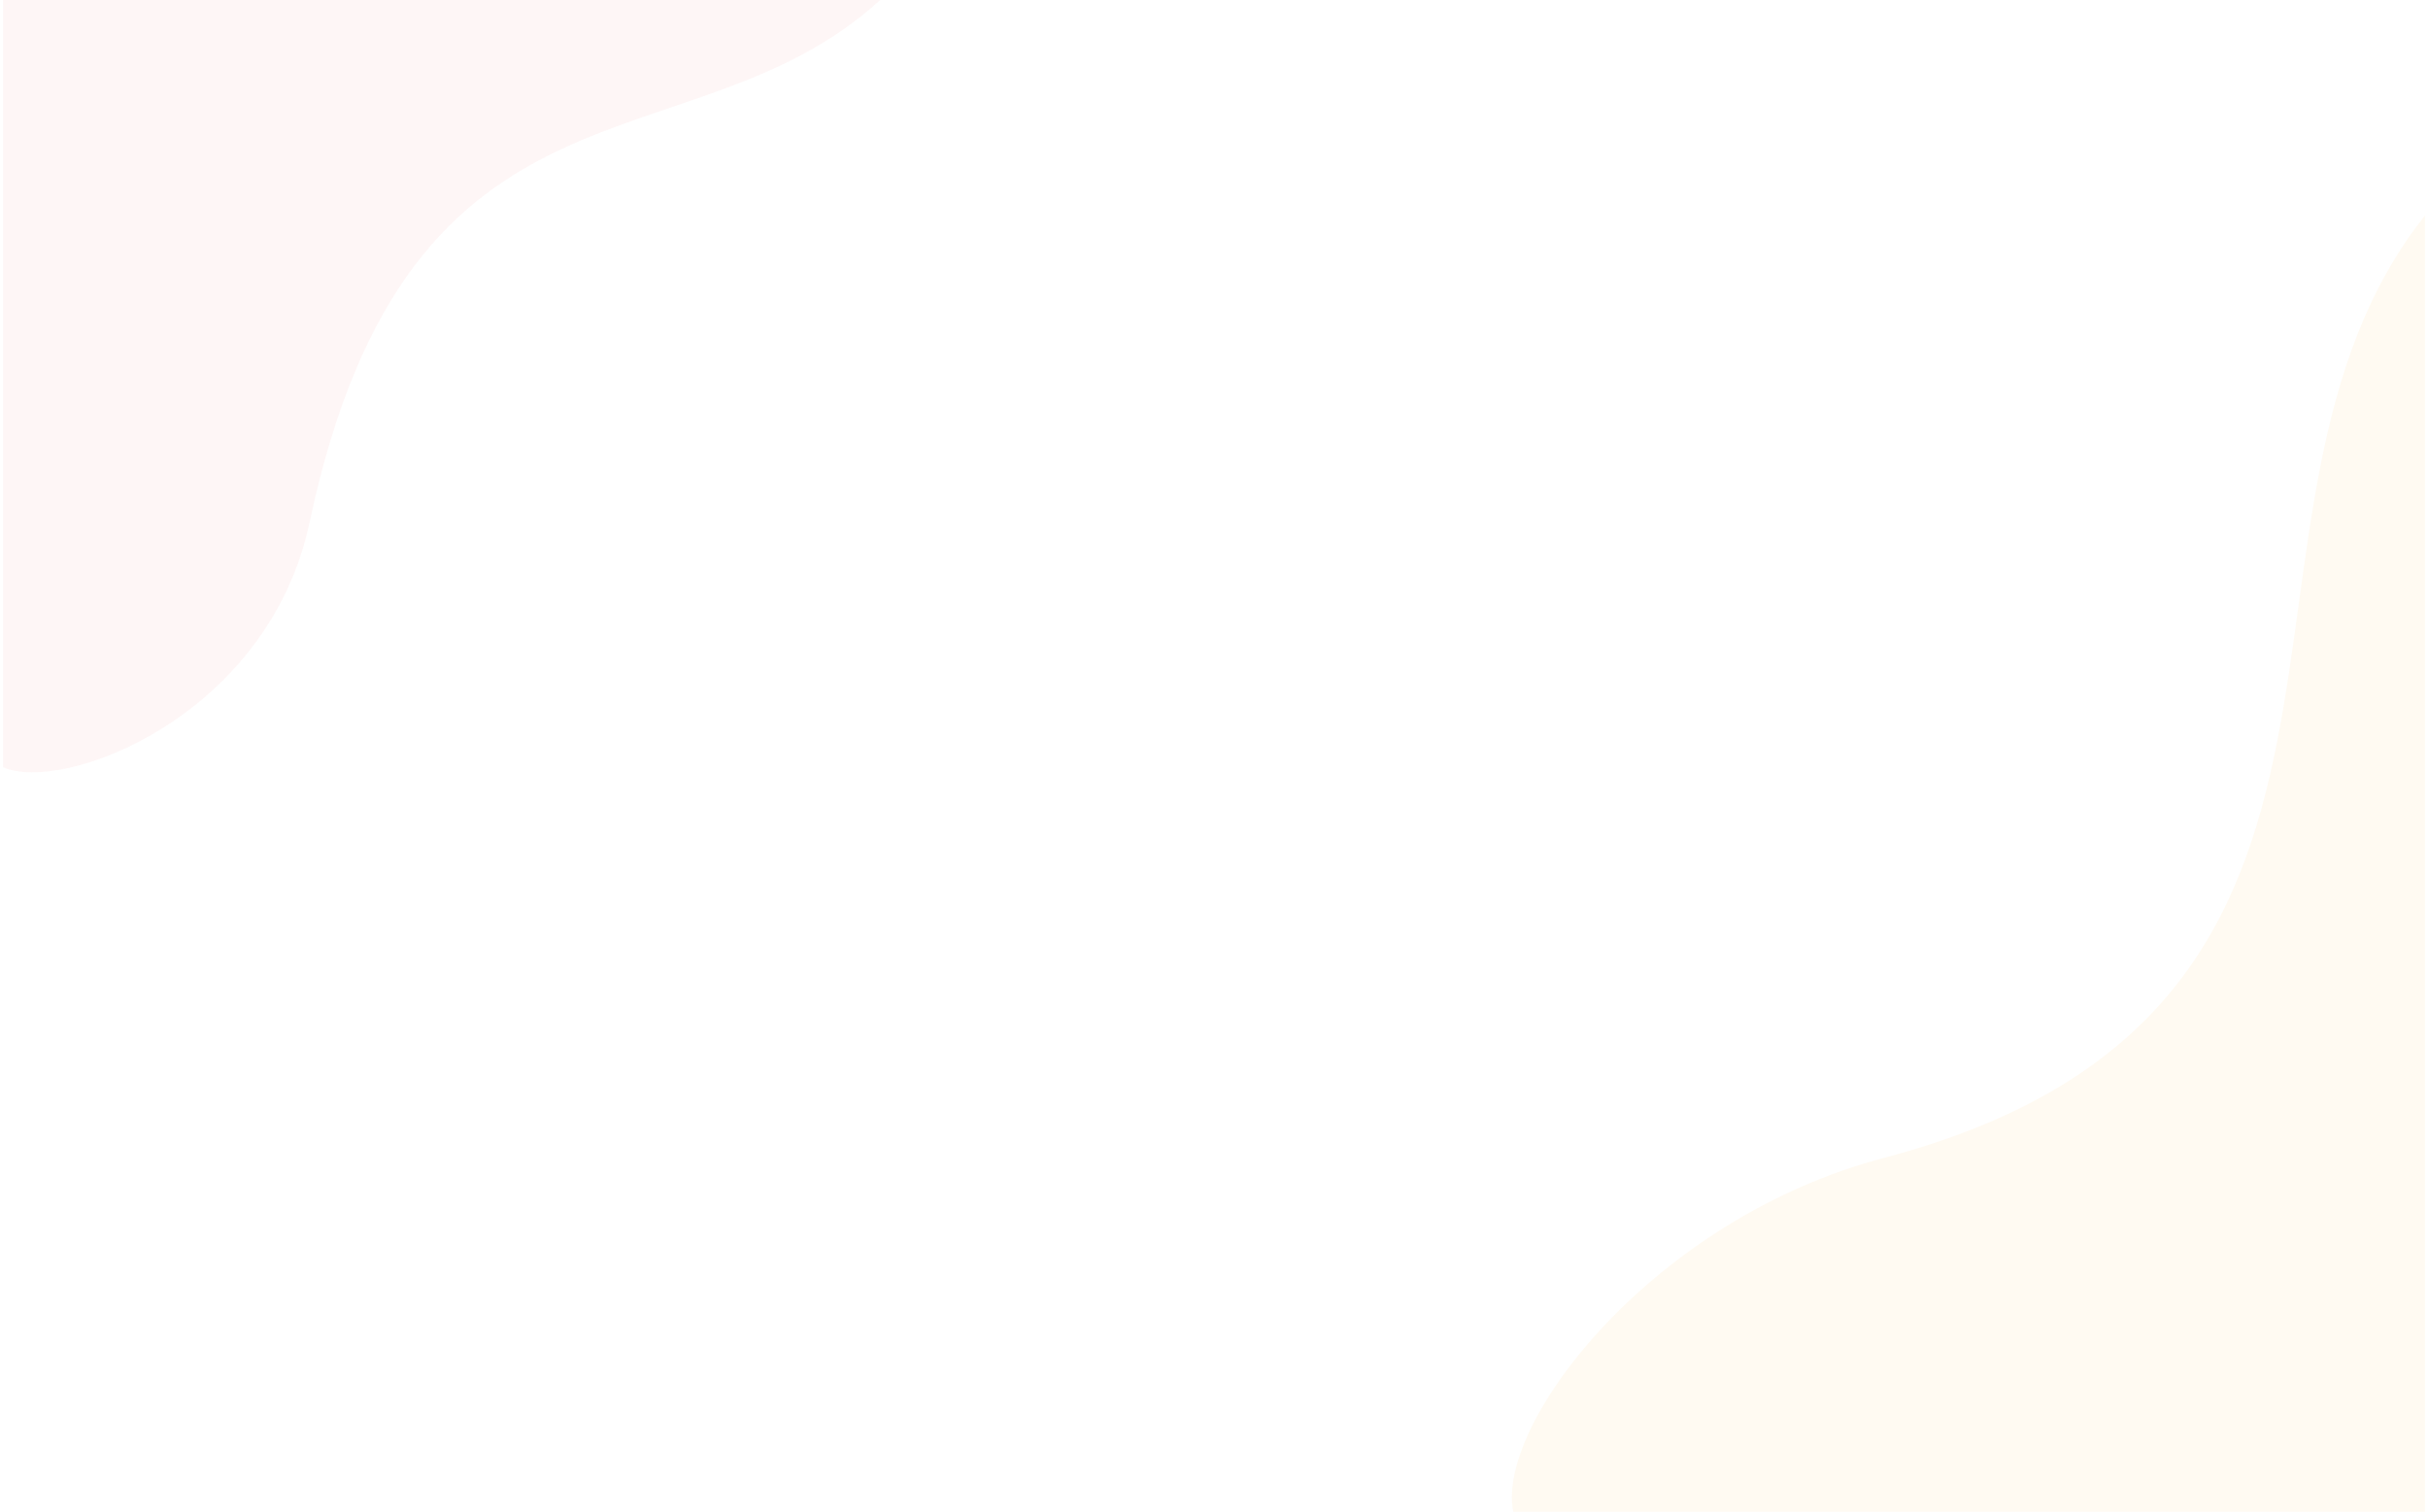
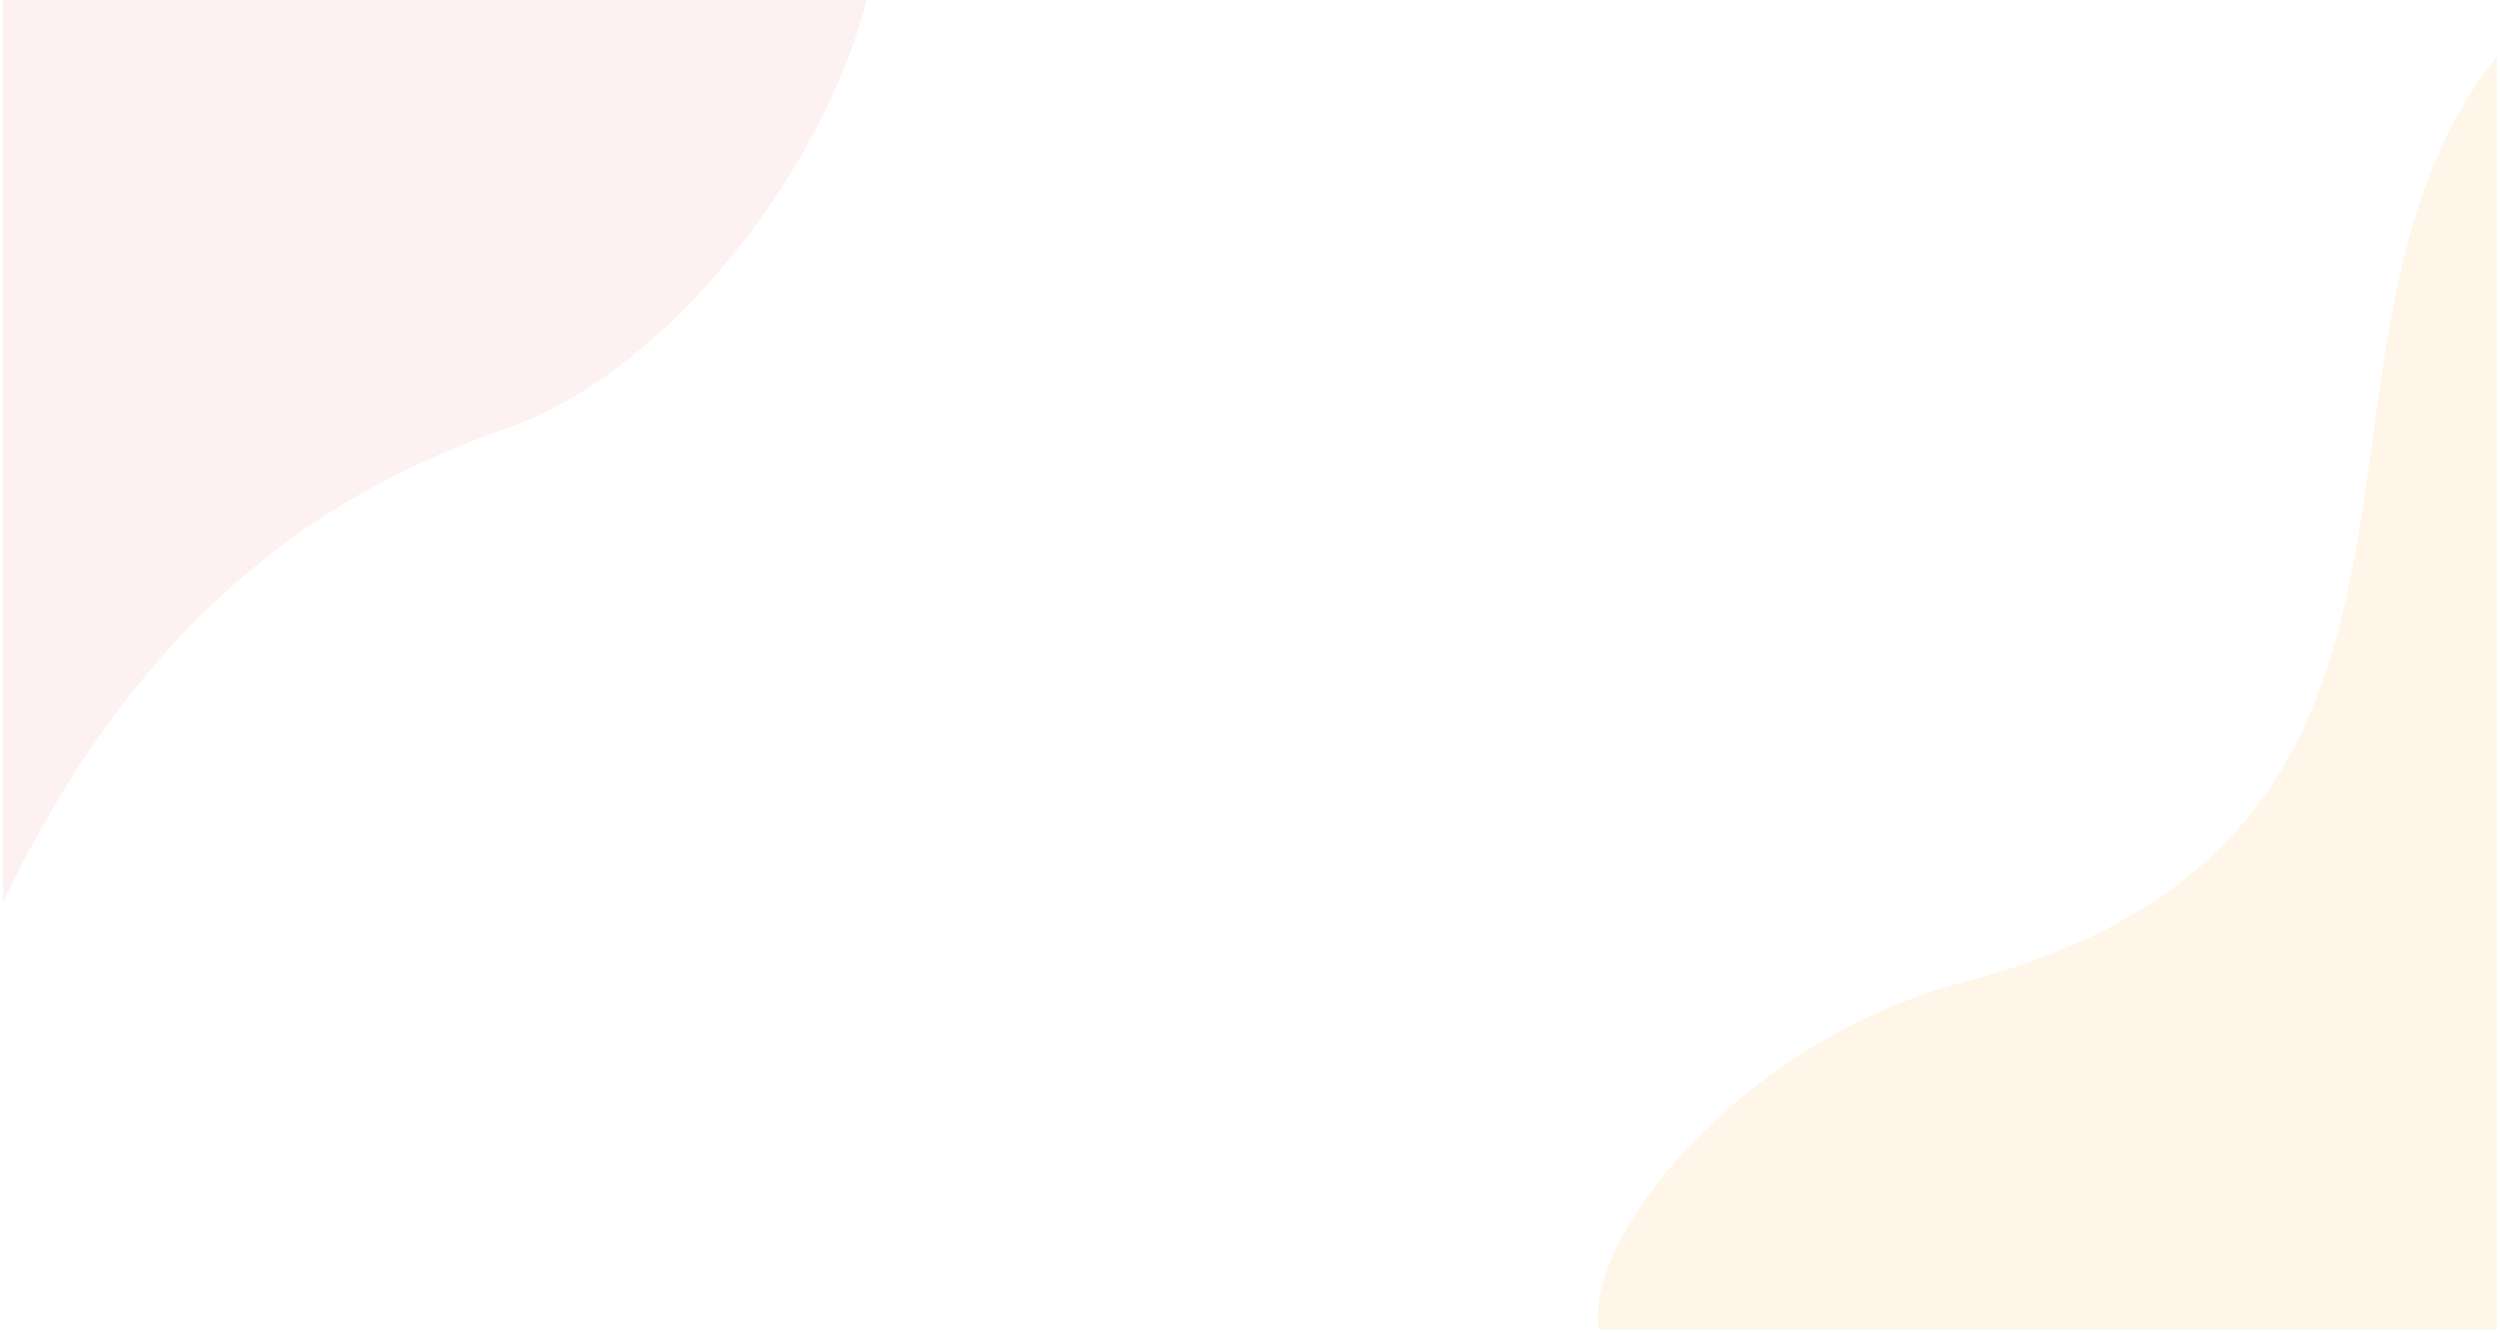
- <svg xmlns="http://www.w3.org/2000/svg" width="811" height="505" overflow="hidden">
+ <svg xmlns="http://www.w3.org/2000/svg" width="848" height="452" overflow="hidden">
  <defs>
    <clipPath id="clip0">
-       <rect x="18" y="110" width="811" height="505" />
+       <rect x="18" y="110" width="848" height="452" />
    </clipPath>
  </defs>
  <g clip-path="url(#clip0)" transform="translate(-18 -110)">
-     <path d="M19 110 312 110C248.487 168.074 155.055 126.728 121.462 284.222 107.779 349.45 38.981 375.225 19 366.283L19 110Z" fill="#FDDFDF" fill-rule="evenodd" fill-opacity="0.278" />
-     <path d="M0 0 433 0C334.411 78.454 167.963-6.875 118.318 180.28 98.097 257.793 29.529 310.455 0 304.549L0 0Z" fill="#FFF1DD" fill-rule="evenodd" fill-opacity="0.373" transform="matrix(-1.83697e-16 -1 -1 1.83697e-16 828 615)" />
+     <path d="M19 110 312 110C297.316 167.307 245.508 235.865 189.502 255.447 131.793 275.569 67.799 314.367 19 416L19 110Z" fill="#F23A3A" fill-rule="evenodd" fill-opacity="0.071" />
+     <path d="M0 0 432 0C333.639 78.454 167.575-6.875 118.044 180.28 97.87 257.793 29.461 310.455 0 304.549L0 0Z" fill="#FFAB2F" fill-rule="evenodd" fill-opacity="0.102" transform="matrix(-1.83697e-16 -1 -1 1.83697e-16 865 561)" />
  </g>
</svg>
